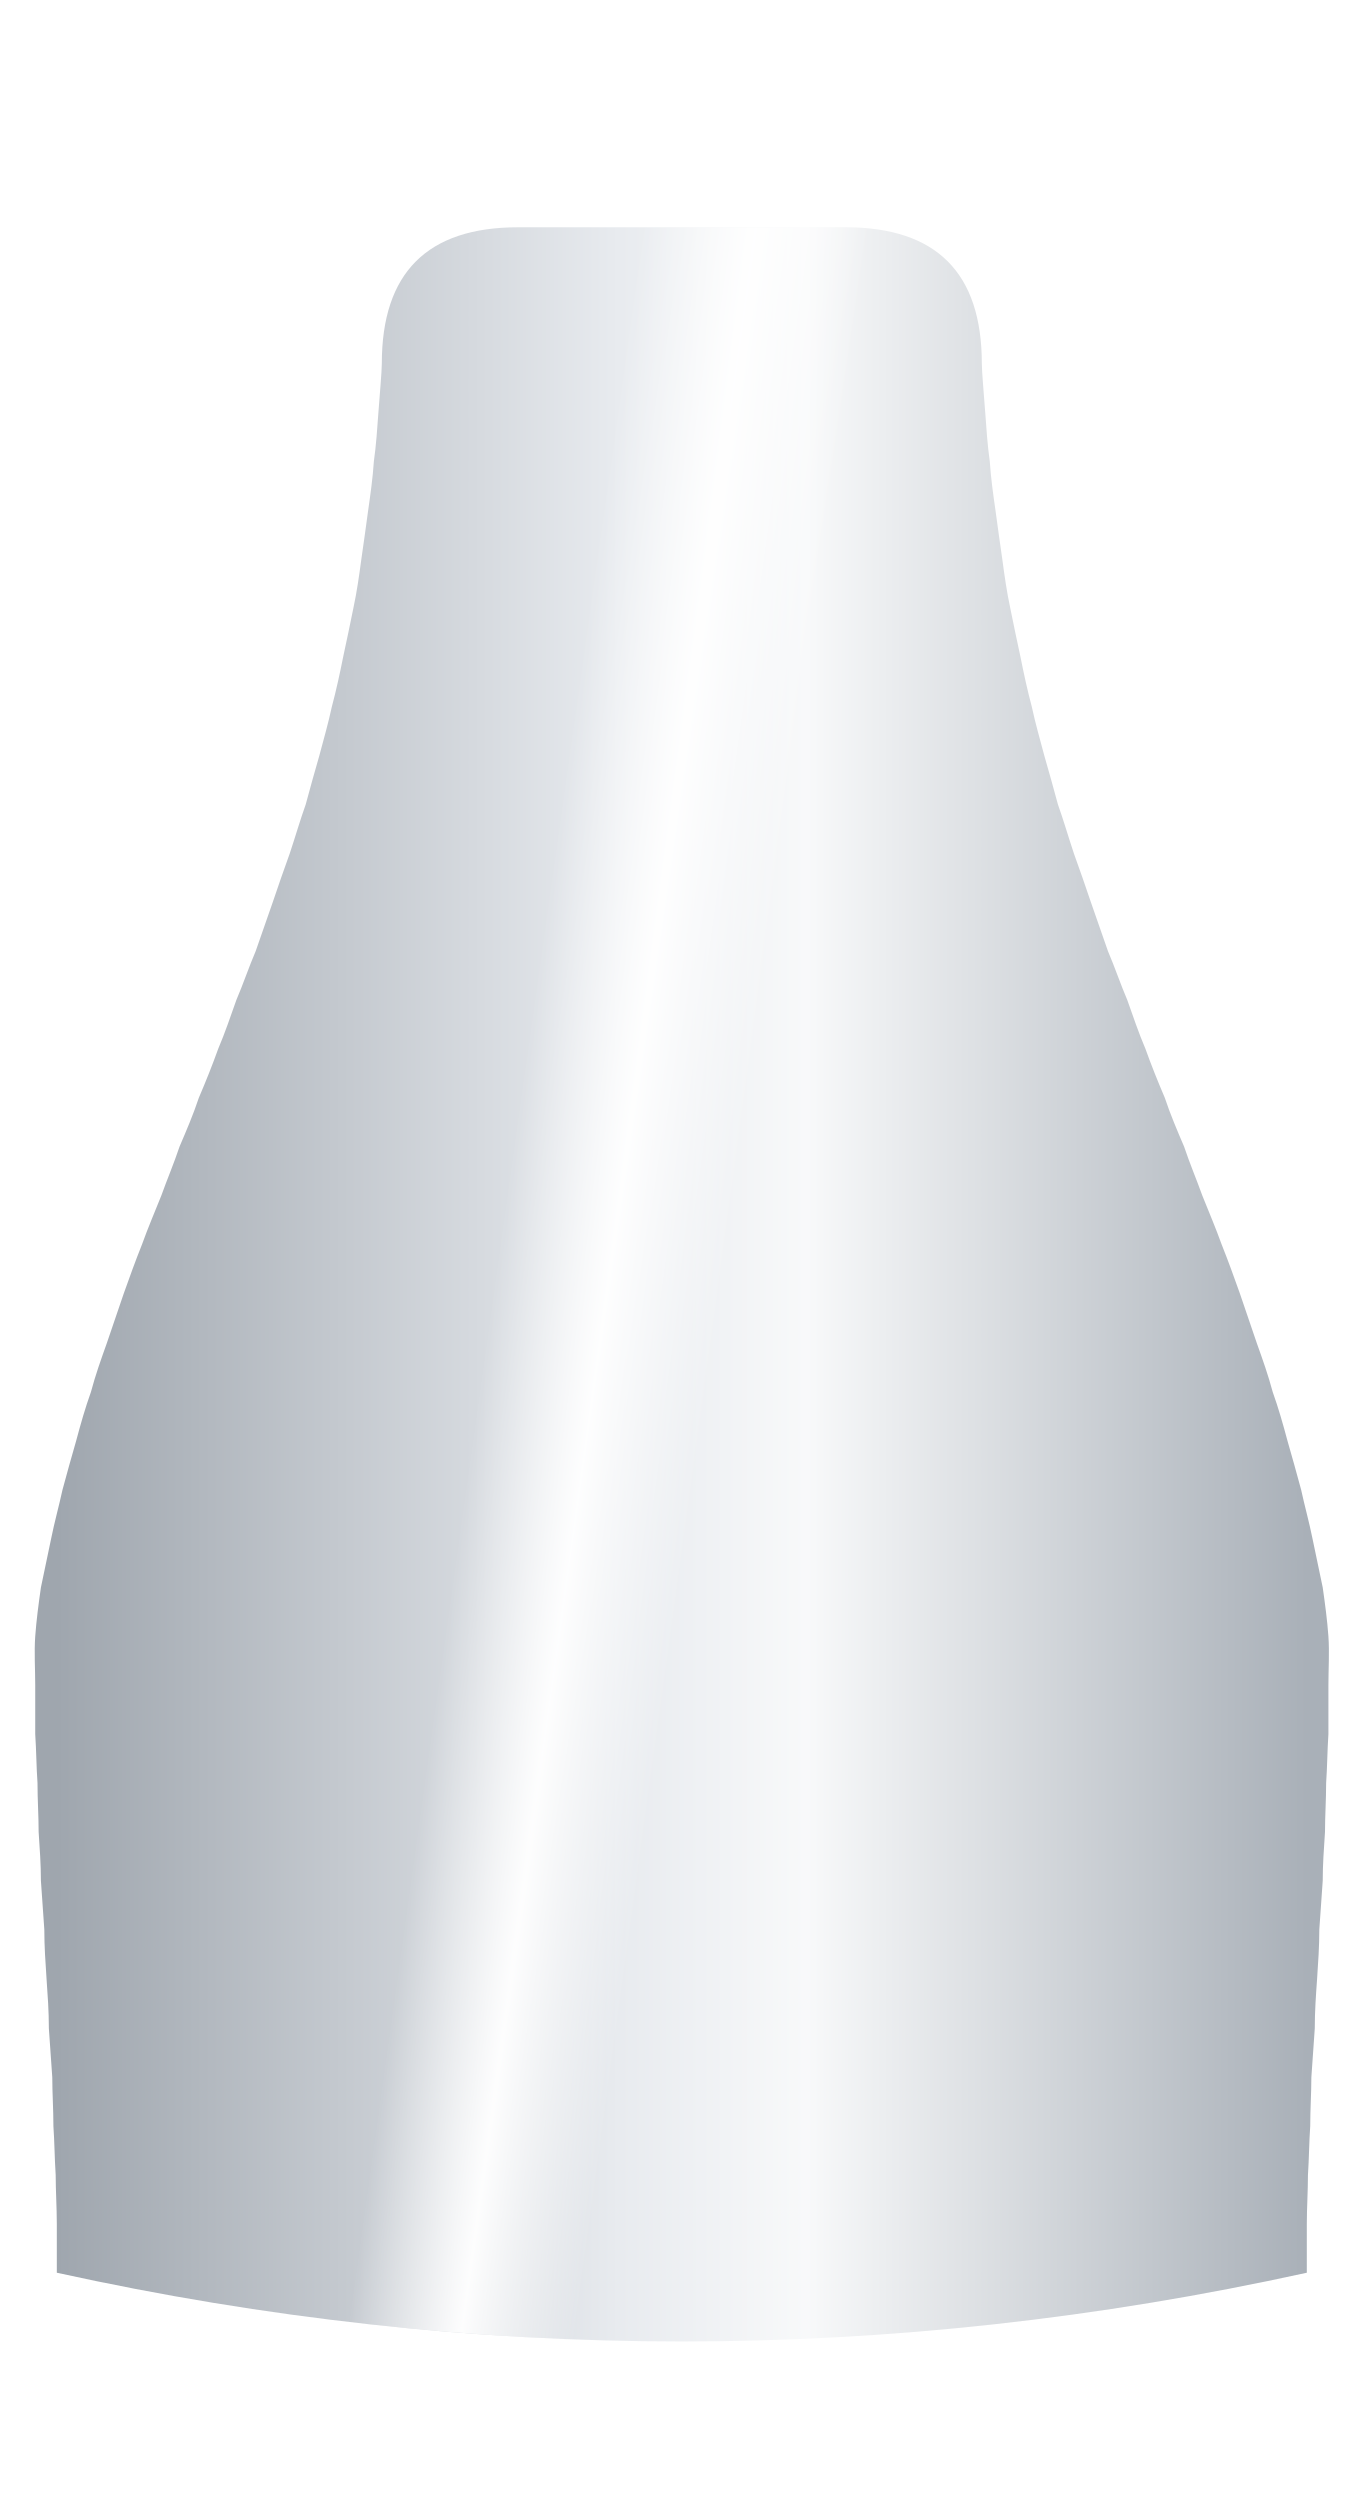
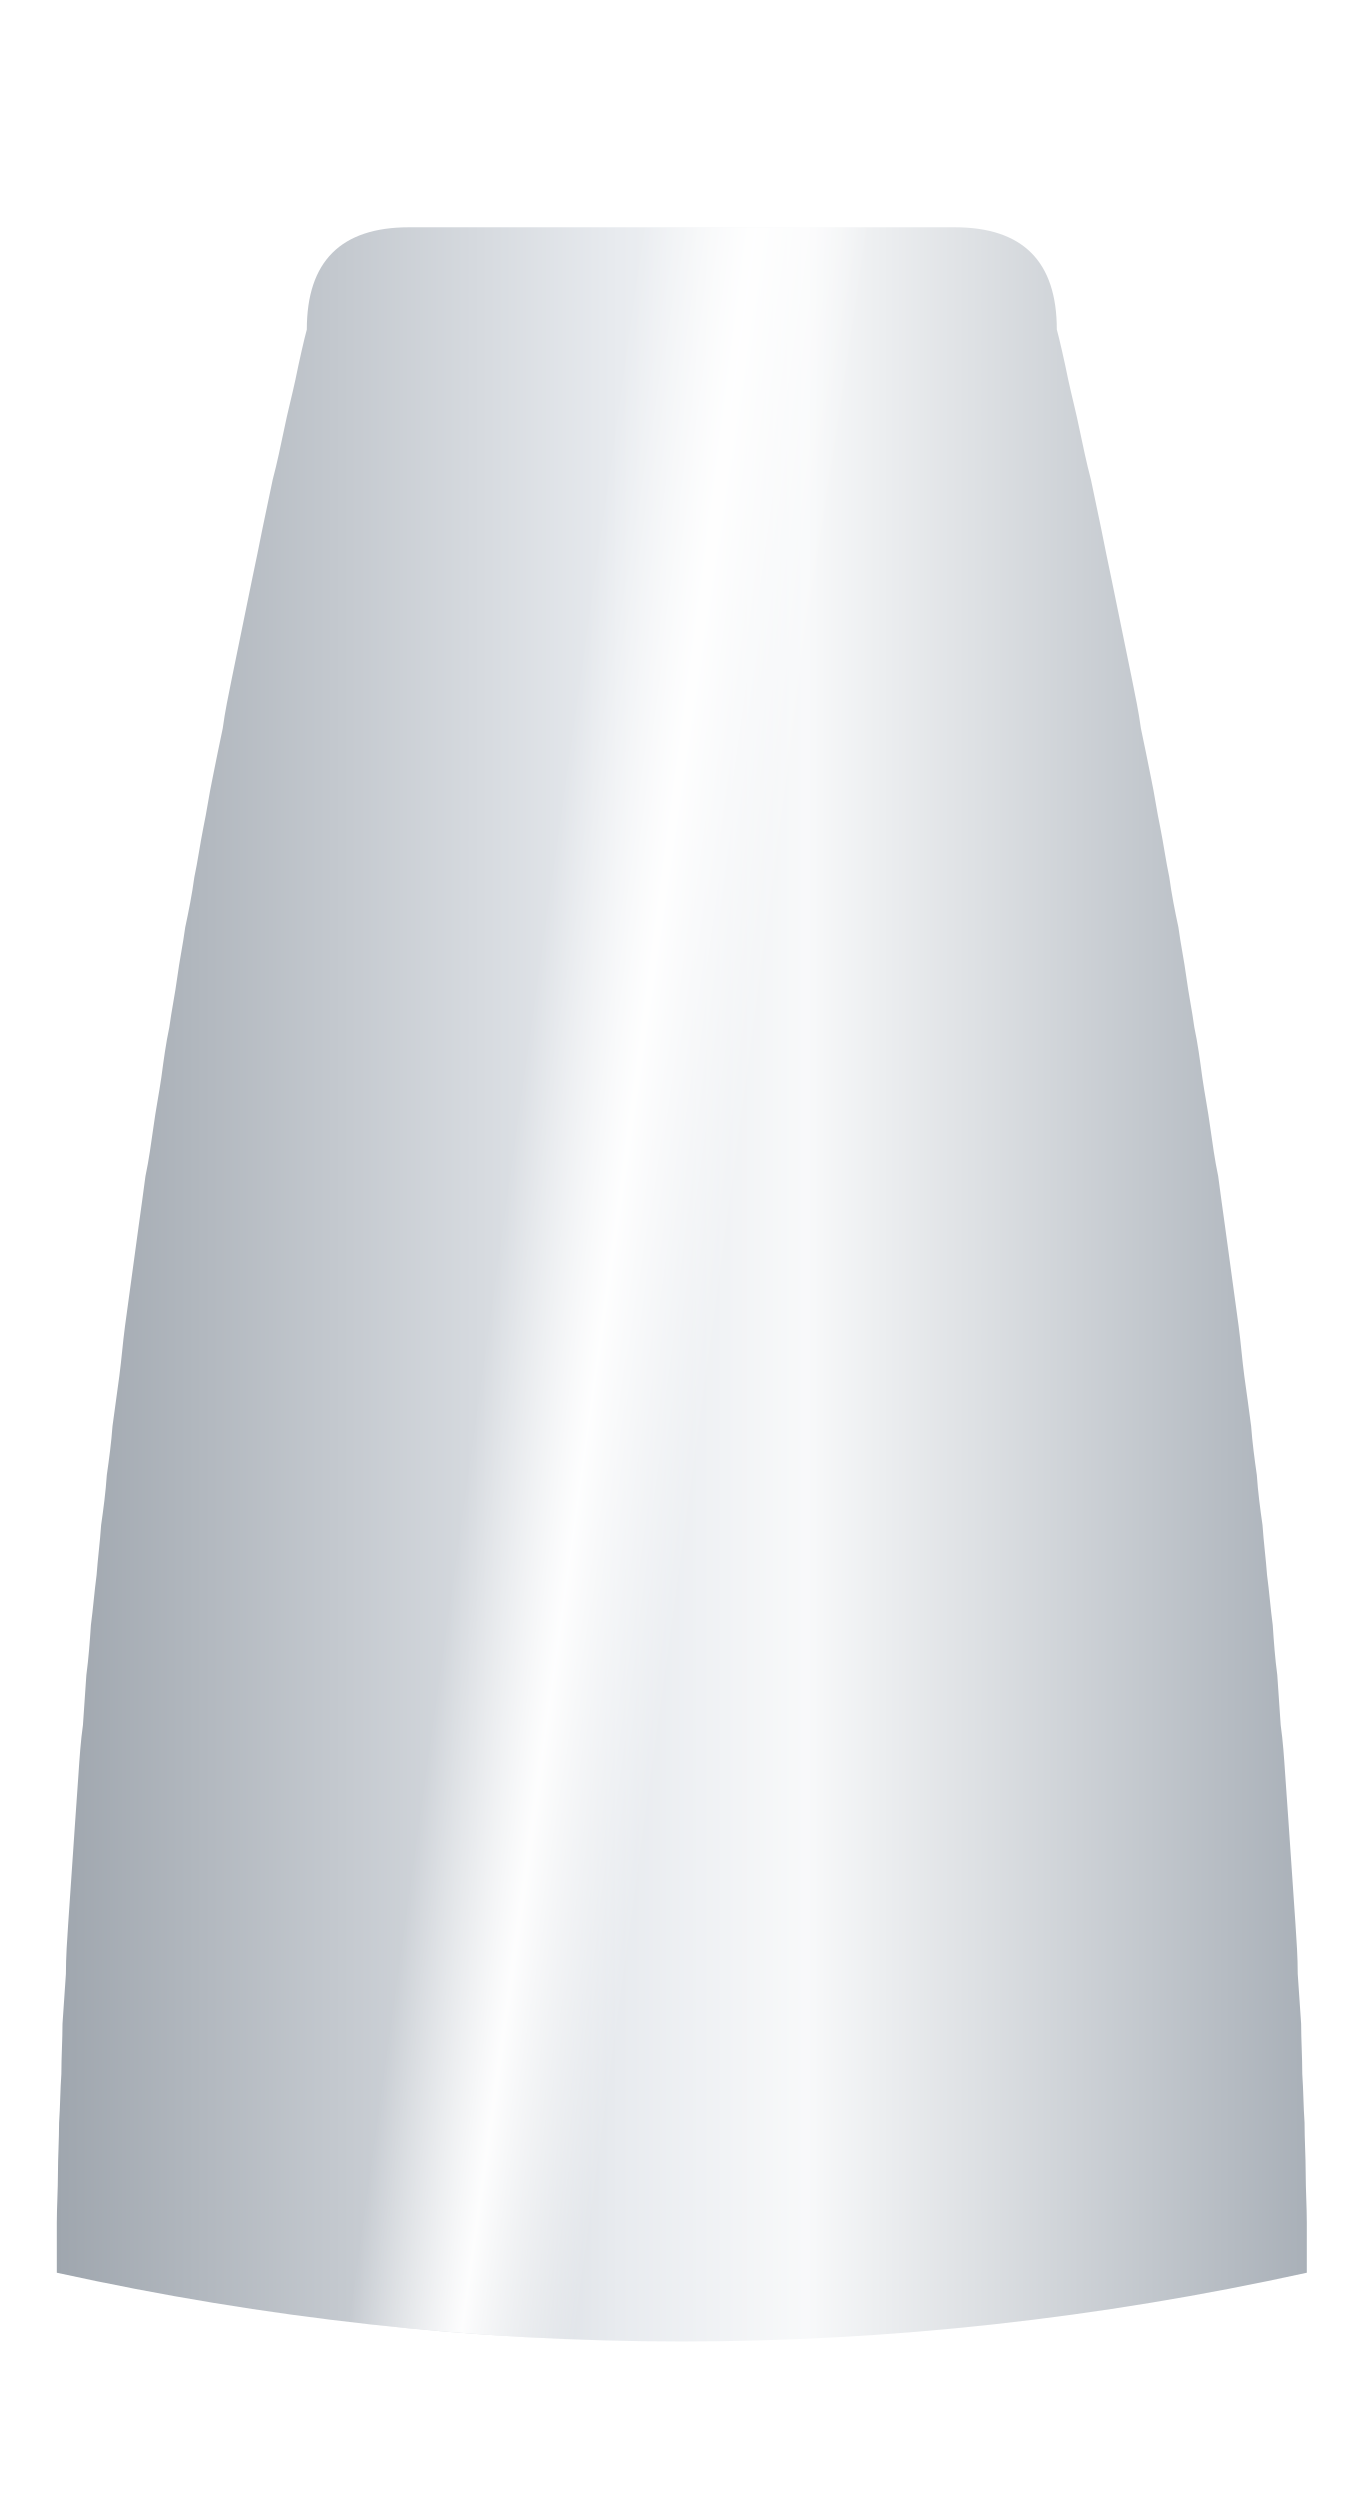
<svg xmlns="http://www.w3.org/2000/svg" viewBox="-60 -200 120 220" data-template="t_chrome_mirror" data-shape="coffin" data-units="0.1mm" data-origin="nail-root-center">
  <defs>
    <clipPath id="nail-clip">
-       <path d="M -55 0 C -55 -0.7 -55 -2.9 -55 -4.3 C -55 -5.7 -55.1 -7.2 -55.1 -8.6 C -55.2 -10.1 -55.2 -11.5 -55.3 -12.9 C -55.3 -14.4 -55.4 -15.8 -55.4 -17.2 C -55.5 -18.7 -55.6 -20.1 -55.7 -21.5 C -55.7 -23 -55.8 -24.4 -55.9 -25.8 C -56 -27.3 -56.1 -28.7 -56.1 -30.2 C -56.2 -31.6 -56.3 -33 -56.4 -34.5 C -56.4 -35.9 -56.5 -37.3 -56.6 -38.8 C -56.6 -40.2 -56.7 -41.6 -56.7 -43.1 C -56.8 -44.5 -56.8 -45.9 -56.9 -47.4 C -56.9 -48.8 -56.9 -50.3 -56.9 -51.7 C -56.9 -53.1 -57 -54.6 -56.9 -56 C -56.8 -57.4 -56.6 -58.9 -56.4 -60.3 C -56.1 -61.7 -55.8 -63.2 -55.5 -64.6 C -55.2 -66.1 -54.8 -67.5 -54.5 -68.9 C -54.1 -70.4 -53.7 -71.8 -53.3 -73.2 C -52.9 -74.7 -52.5 -76.1 -52 -77.5 C -51.6 -79 -51.1 -80.4 -50.6 -81.8 C -50.1 -83.3 -49.6 -84.7 -49.1 -86.2 C -48.6 -87.6 -48.1 -89 -47.5 -90.5 C -47 -91.9 -46.4 -93.3 -45.8 -94.8 C -45.3 -96.2 -44.7 -97.6 -44.2 -99.1 C -43.6 -100.5 -43 -101.9 -42.5 -103.4 C -41.9 -104.8 -41.3 -106.3 -40.8 -107.7 C -40.2 -109.1 -39.7 -110.6 -39.2 -112 C -38.6 -113.4 -38.1 -114.9 -37.5 -116.3 C -37 -117.7 -36.5 -119.2 -36 -120.6 C -35.5 -122.1 -35 -123.5 -34.5 -124.9 C -34 -126.4 -33.6 -127.8 -33.1 -129.2 C -32.7 -130.7 -32.3 -132.1 -31.9 -133.5 C -31.5 -135 -31.1 -136.4 -30.8 -137.8 C -30.4 -139.3 -30.1 -140.7 -29.8 -142.2 C -29.5 -143.6 -29.2 -145 -28.9 -146.5 C -28.6 -147.9 -28.4 -149.3 -28.2 -150.8 C -28 -152.2 -27.8 -153.6 -27.6 -155.1 C -27.4 -156.5 -27.2 -157.9 -27.1 -159.4 C -26.9 -160.8 -26.8 -162.3 -26.7 -163.7 C -26.6 -165.1 -26.4 -167.3 -26.4 -168 Q -26.4 -180 -14.4 -180 L 14.4 -180 Q 26.4 -180 26.4 -168 C 26.4 -167.3 26.6 -165.1 26.7 -163.7 C 26.8 -162.3 26.9 -160.8 27.1 -159.4 C 27.2 -157.9 27.4 -156.5 27.6 -155.1 C 27.8 -153.6 28 -152.2 28.2 -150.8 C 28.4 -149.3 28.6 -147.9 28.9 -146.5 C 29.2 -145 29.5 -143.6 29.8 -142.2 C 30.1 -140.7 30.4 -139.3 30.8 -137.8 C 31.1 -136.4 31.5 -135 31.9 -133.5 C 32.3 -132.1 32.7 -130.7 33.1 -129.2 C 33.6 -127.8 34 -126.4 34.5 -124.9 C 35 -123.5 35.5 -122.1 36 -120.6 C 36.5 -119.2 37 -117.7 37.5 -116.3 C 38.1 -114.9 38.6 -113.4 39.2 -112 C 39.7 -110.6 40.2 -109.1 40.8 -107.7 C 41.3 -106.3 41.9 -104.8 42.5 -103.4 C 43 -101.9 43.6 -100.5 44.2 -99.1 C 44.7 -97.6 45.3 -96.2 45.8 -94.8 C 46.4 -93.3 47 -91.9 47.5 -90.5 C 48.1 -89 48.6 -87.6 49.1 -86.2 C 49.6 -84.7 50.1 -83.3 50.6 -81.8 C 51.1 -80.4 51.6 -79 52 -77.5 C 52.5 -76.1 52.9 -74.7 53.3 -73.2 C 53.7 -71.8 54.1 -70.4 54.5 -68.9 C 54.8 -67.5 55.2 -66.1 55.5 -64.6 C 55.8 -63.2 56.1 -61.7 56.4 -60.3 C 56.6 -58.9 56.8 -57.4 56.9 -56 C 57 -54.6 56.9 -53.1 56.9 -51.7 C 56.9 -50.3 56.9 -48.8 56.9 -47.4 C 56.8 -45.9 56.8 -44.5 56.7 -43.1 C 56.7 -41.6 56.6 -40.2 56.6 -38.8 C 56.5 -37.3 56.4 -35.9 56.4 -34.5 C 56.3 -33 56.2 -31.6 56.1 -30.2 C 56.1 -28.7 56 -27.3 55.9 -25.8 C 55.8 -24.4 55.7 -23 55.7 -21.5 C 55.6 -20.1 55.5 -18.7 55.4 -17.2 C 55.4 -15.8 55.3 -14.4 55.3 -12.9 C 55.2 -11.5 55.2 -10.1 55.1 -8.6 C 55.1 -7.2 55 -5.7 55 -4.3 C 55 -2.9 55 -0.7 55 0 Q 0 12.1 -55 0 Z" />
+       <path d="M -55 0 C -55 -0.7 -55 -2.9 -55 -4.4 C -55 -5.8 -54.9 -7.3 -54.9 -8.8 C -54.9 -10.2 -54.8 -11.7 -54.8 -13.2 C -54.7 -14.6 -54.7 -16.1 -54.6 -17.5 C -54.6 -19 -54.5 -20.5 -54.5 -21.9 C -54.4 -23.4 -54.3 -24.8 -54.2 -26.3 C -54.2 -27.8 -54.1 -29.2 -54 -30.7 C -53.9 -32.2 -53.8 -33.6 -53.7 -35.1 C -53.6 -36.5 -53.5 -38 -53.4 -39.5 C -53.3 -40.9 -53.2 -42.4 -53.1 -43.8 C -53 -45.3 -52.9 -46.8 -52.7 -48.2 C -52.6 -49.7 -52.5 -51.2 -52.4 -52.6 C -52.2 -54.1 -52.1 -55.5 -52 -57 C -51.8 -58.5 -51.7 -59.9 -51.5 -61.4 C -51.4 -62.8 -51.2 -64.3 -51.1 -65.8 C -50.9 -67.2 -50.7 -68.7 -50.6 -70.2 C -50.4 -71.6 -50.2 -73.1 -50.1 -74.5 C -49.9 -76 -49.7 -77.5 -49.5 -78.9 C -49.3 -80.4 -49.2 -81.8 -49 -83.3 C -48.8 -84.8 -48.6 -86.2 -48.4 -87.7 C -48.2 -89.2 -48 -90.6 -47.8 -92.1 C -47.6 -93.5 -47.4 -95 -47.2 -96.5 C -46.9 -97.9 -46.7 -99.4 -46.5 -100.8 C -46.3 -102.3 -46 -103.8 -45.8 -105.2 C -45.6 -106.7 -45.4 -108.2 -45.1 -109.6 C -44.9 -111.1 -44.6 -112.5 -44.4 -114 C -44.2 -115.5 -43.9 -116.9 -43.7 -118.4 C -43.4 -119.8 -43.1 -121.3 -42.9 -122.8 C -42.6 -124.2 -42.4 -125.7 -42.1 -127.2 C -41.8 -128.6 -41.6 -130.1 -41.3 -131.5 C -41 -133 -40.7 -134.5 -40.4 -135.9 C -40.2 -137.4 -39.9 -138.8 -39.6 -140.3 C -39.3 -141.8 -39 -143.2 -38.7 -144.7 C -38.4 -146.2 -38.1 -147.6 -37.8 -149.1 C -37.5 -150.5 -37.2 -152 -36.9 -153.5 C -36.6 -154.9 -36.3 -156.4 -36 -157.8 C -35.6 -159.3 -35.3 -160.8 -35 -162.2 C -34.7 -163.7 -34.3 -165.2 -34 -166.6 C -33.7 -168.1 -33.2 -170.3 -33 -171 Q -33 -180 -24 -180 L 24 -180 Q 33 -180 33 -171 C 33.2 -170.3 33.7 -168.1 34 -166.6 C 34.3 -165.2 34.7 -163.7 35 -162.2 C 35.3 -160.8 35.6 -159.3 36 -157.8 C 36.3 -156.4 36.6 -154.9 36.9 -153.5 C 37.2 -152 37.5 -150.5 37.8 -149.1 C 38.1 -147.6 38.4 -146.2 38.7 -144.7 C 39 -143.2 39.3 -141.8 39.6 -140.3 C 39.9 -138.8 40.2 -137.4 40.4 -135.9 C 40.7 -134.5 41 -133 41.3 -131.5 C 41.6 -130.1 41.8 -128.6 42.1 -127.2 C 42.4 -125.7 42.6 -124.2 42.9 -122.8 C 43.1 -121.3 43.4 -119.8 43.7 -118.4 C 43.9 -116.9 44.2 -115.5 44.4 -114 C 44.6 -112.5 44.9 -111.1 45.1 -109.6 C 45.4 -108.2 45.6 -106.7 45.8 -105.2 C 46 -103.8 46.3 -102.3 46.5 -100.8 C 46.7 -99.4 46.9 -97.9 47.2 -96.5 C 47.4 -95 47.6 -93.5 47.8 -92.1 C 48 -90.6 48.2 -89.2 48.4 -87.7 C 48.6 -86.2 48.8 -84.8 49 -83.3 C 49.2 -81.8 49.3 -80.4 49.5 -78.9 C 49.7 -77.5 49.9 -76 50.1 -74.5 C 50.2 -73.1 50.4 -71.6 50.6 -70.2 C 50.7 -68.7 50.9 -67.2 51.1 -65.8 C 51.2 -64.3 51.4 -62.8 51.5 -61.4 C 51.7 -59.9 51.8 -58.5 52 -57 C 52.1 -55.5 52.2 -54.1 52.4 -52.6 C 52.5 -51.2 52.6 -49.7 52.7 -48.2 C 52.9 -46.8 53 -45.3 53.1 -43.8 C 53.2 -42.4 53.3 -40.9 53.4 -39.5 C 53.5 -38 53.6 -36.5 53.7 -35.1 C 53.8 -33.6 53.9 -32.2 54 -30.7 C 54.1 -29.2 54.2 -27.8 54.2 -26.3 C 54.3 -24.8 54.4 -23.4 54.5 -21.9 C 54.5 -20.5 54.6 -19 54.6 -17.5 C 54.7 -16.1 54.7 -14.6 54.8 -13.2 C 54.8 -11.7 54.9 -10.2 54.9 -8.8 C 54.9 -7.3 55 -5.8 55 -4.4 C 55 -2.9 55 -0.7 55 0 Q 0 12.1 -55 0 Z" />
    </clipPath>
    <linearGradient id="chrome-g" gradientUnits="userSpaceOnUse" x1="-55" y1="0" x2="55" y2="0">
      <stop offset="0" stop-color="#9FA6AE" />
      <stop offset="0.45" stop-color="#E8EBEF" />
      <stop offset="0.6" stop-color="#F8F9FA" />
      <stop offset="1" stop-color="#A9B0B8" />
    </linearGradient>
    <linearGradient id="streak-g" x1="0" y1="0" x2="1" y2="0">
      <stop offset="0" stop-color="#FFFFFF" stop-opacity="0" />
      <stop offset="0.5" stop-color="#FFFFFF" stop-opacity="0.95" />
      <stop offset="1" stop-color="#FFFFFF" stop-opacity="0" />
    </linearGradient>
  </defs>
  <g clip-path="url(#nail-clip)">
    <rect x="-60" y="-200" width="120" height="220" fill="url(#chrome-g)" />
    <rect x="-16" y="-200" width="20" height="220" fill="url(#streak-g)" transform="rotate(8 0 -90)" />
  </g>
</svg>
